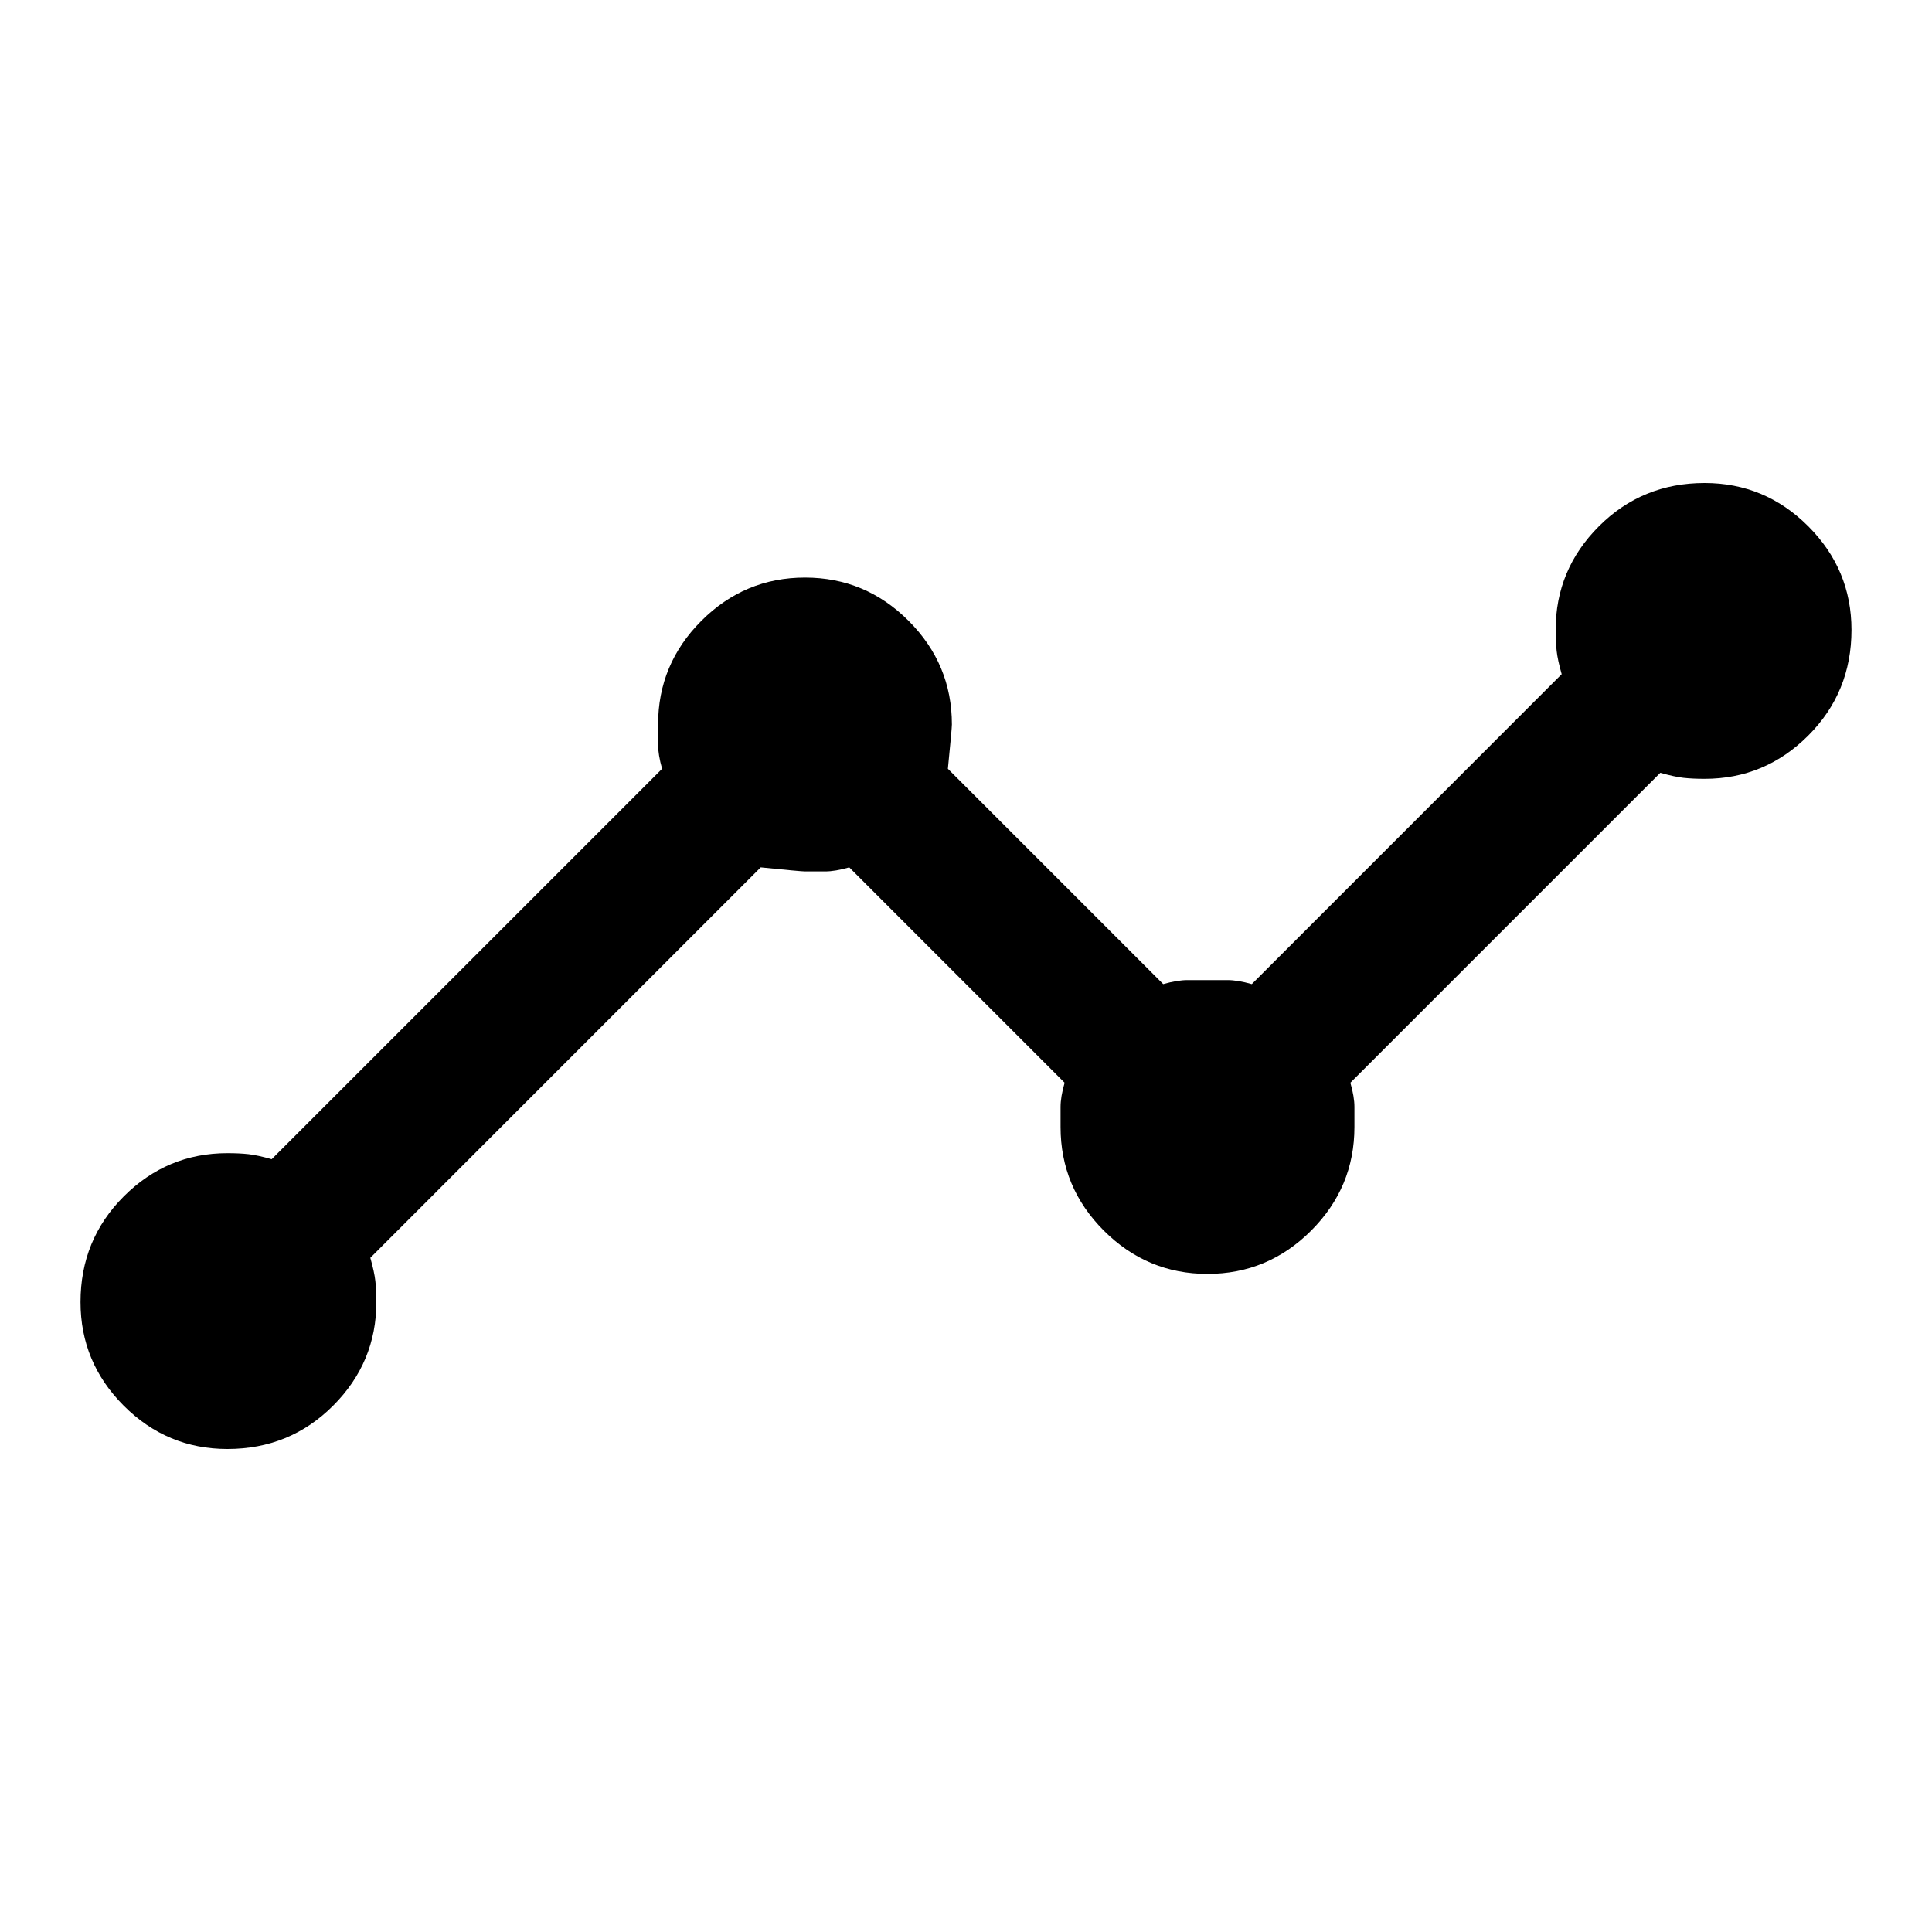
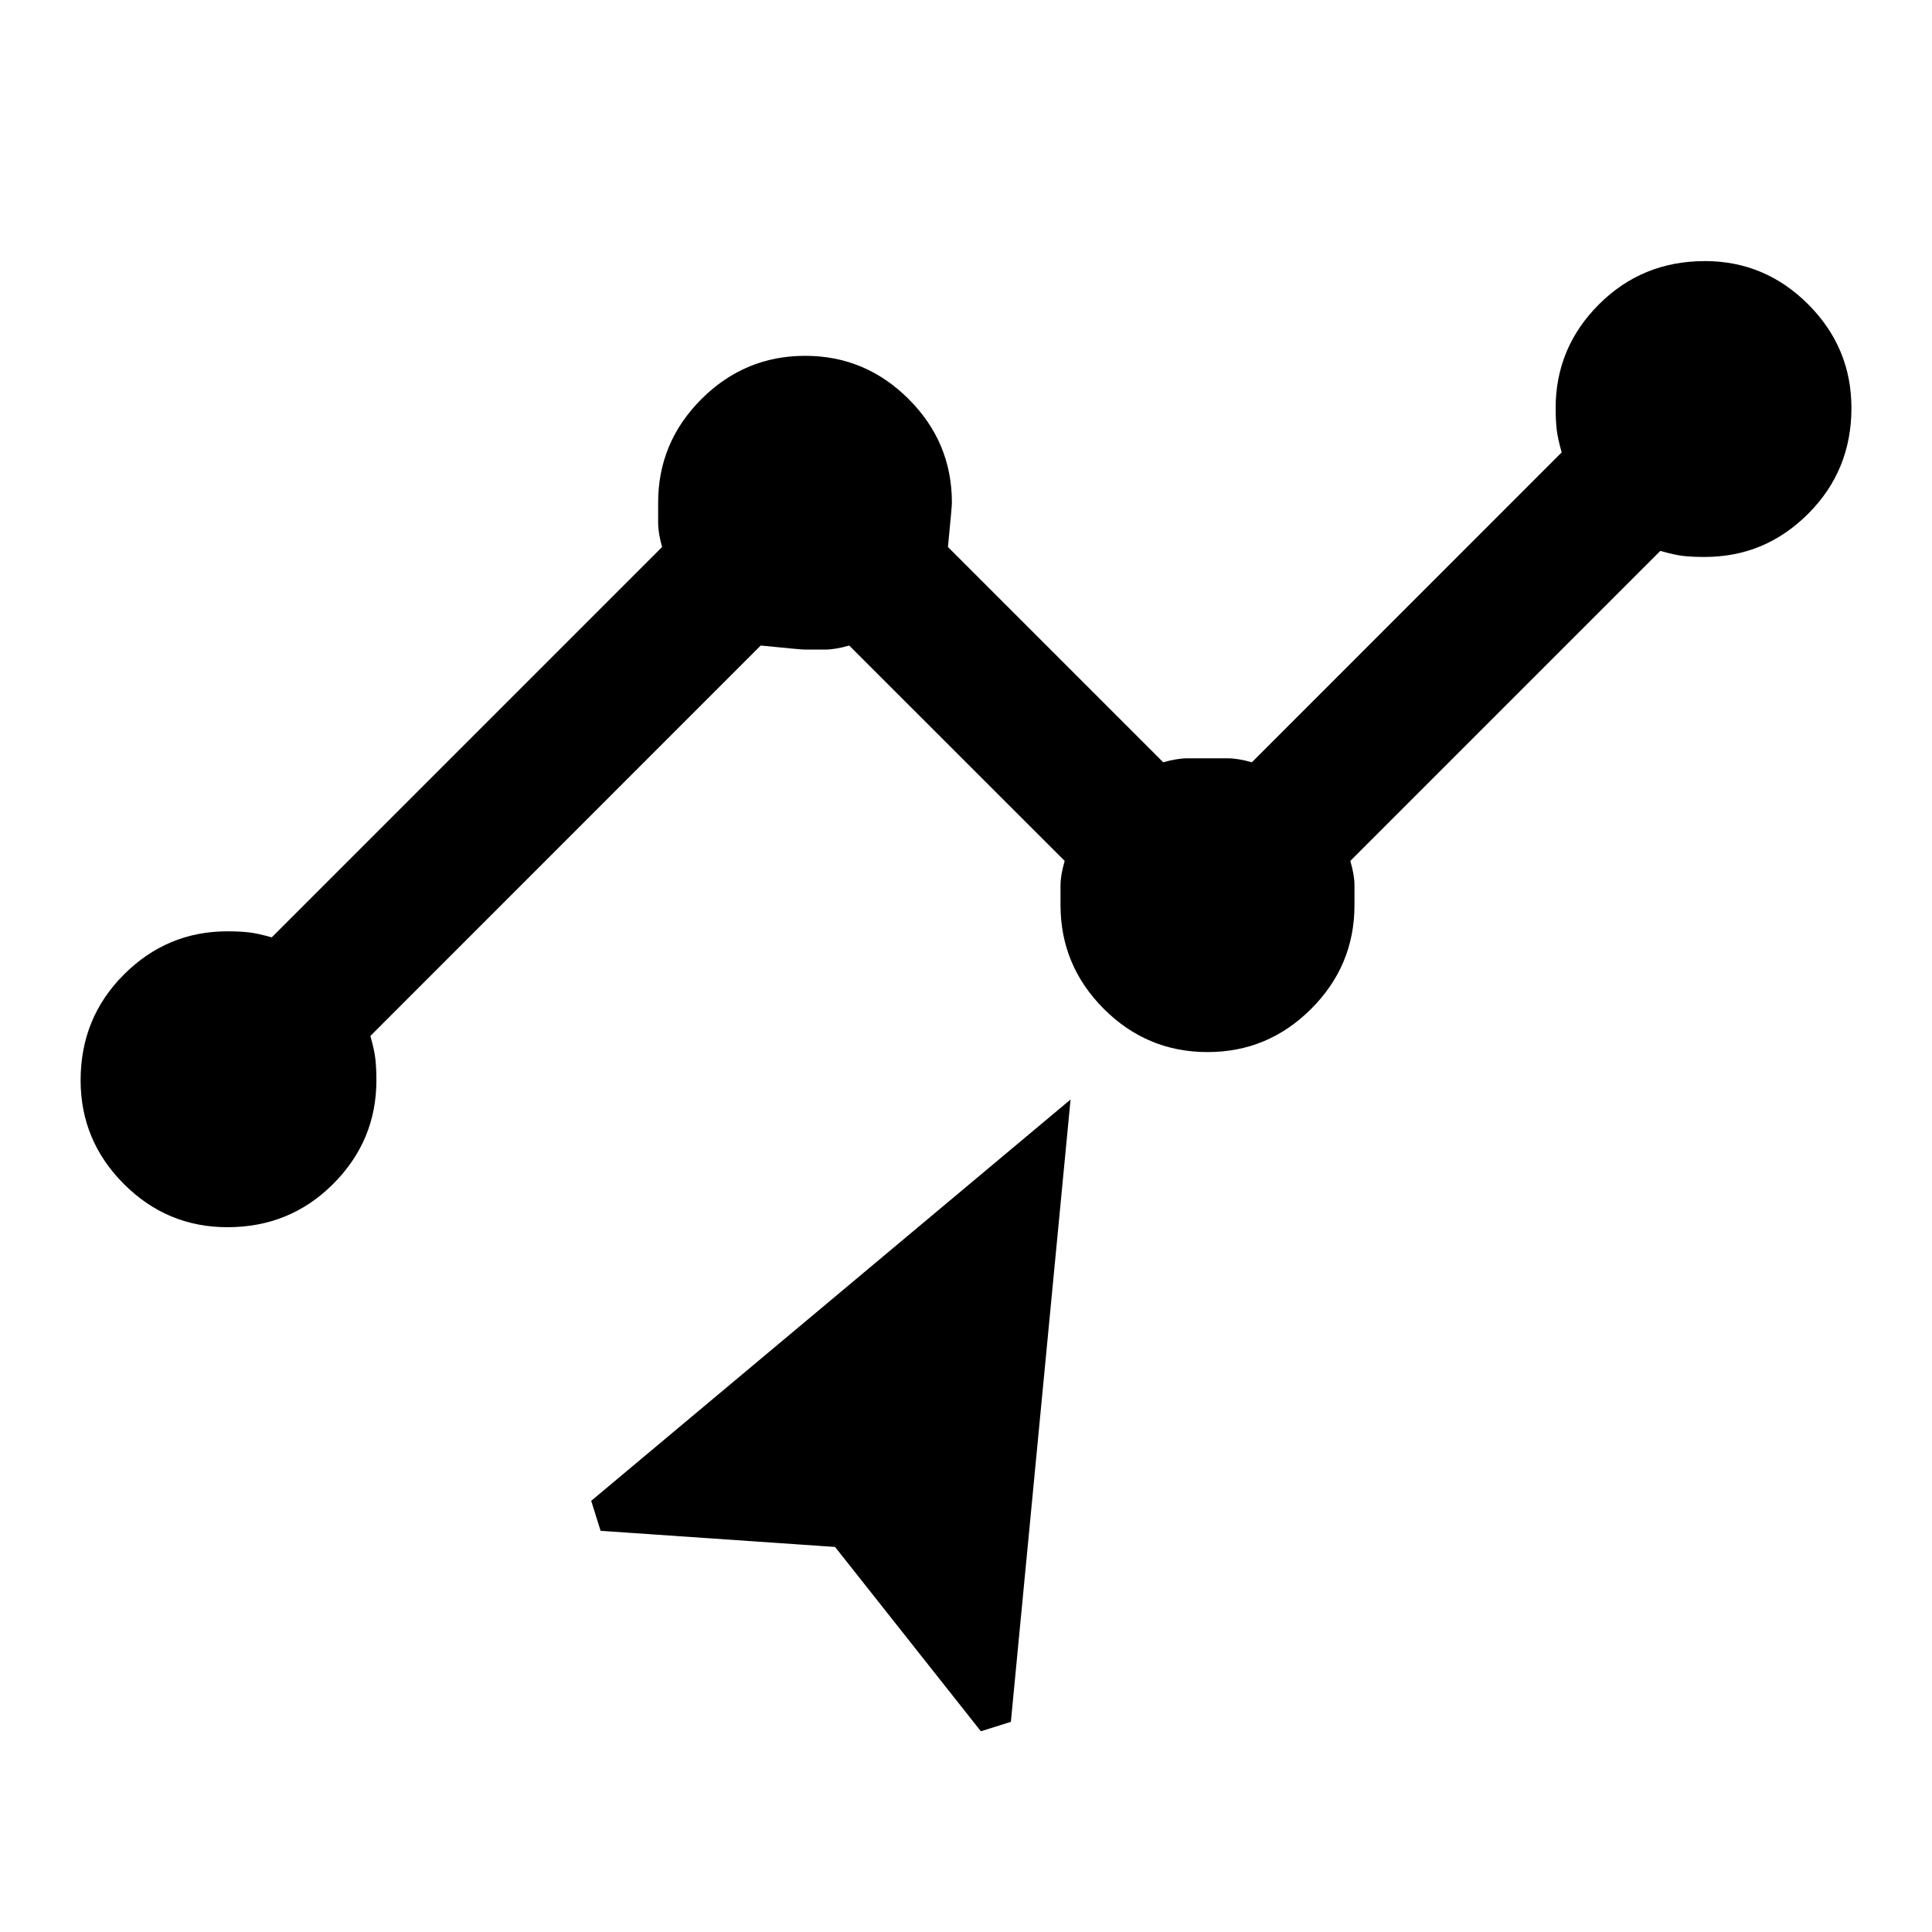
- <svg xmlns="http://www.w3.org/2000/svg" height="40" width="40">
-   <path d="M4.708 30q-1.25 0-2.146-.896-.895-.896-.895-2.146 0-1.291.895-2.187.896-.896 2.146-.896.25 0 .438.021.187.021.479.104l8.083-8.083q-.083-.292-.083-.5V15q0-1.25.896-2.146.896-.896 2.146-.896t2.145.896q.896.896.896 2.146 0 .083-.083.917l4.458 4.458q.292-.083.5-.083h.834q.208 0 .5.083l6.416-6.417q-.083-.291-.104-.479-.021-.187-.021-.437 0-1.25.896-2.146Q34 10 35.292 10q1.25 0 2.146.896.895.896.895 2.146 0 1.291-.895 2.187-.896.896-2.146.896-.25 0-.438-.021-.187-.021-.479-.104l-6.417 6.417q.084.291.084.5v.416q0 1.25-.896 2.146-.896.896-2.146.896t-2.146-.896q-.896-.896-.896-2.146v-.416q0-.209.084-.5l-4.459-4.459q-.291.084-.5.084h-.416q-.084 0-.917-.084l-8.083 8.084q.083.291.104.479.021.187.021.437 0 1.25-.896 2.146Q6 30 4.708 30Z" />
+ <svg xmlns="http://www.w3.org/2000/svg" width="40" height="40" version="1.1">
+   <path d="m35.293 5.406c-0.861 0-1.592 0.299-2.189 0.896-0.597 0.597-0.896 1.313-0.896 2.147 0 0.167 0.007 0.313 0.021 0.438 0.014 0.125 0.048 0.285 0.104 0.479l-6.414 6.416c-0.195-0.055-0.361-0.082-0.5-0.082h-0.836c-0.139 0-0.305 0.027-0.5 0.082l-4.457-4.457c0.055-0.556 0.082-0.863 0.082-0.918 0-0.833-0.297-1.547-0.895-2.144-0.597-0.597-1.311-0.896-2.144-0.896-0.833 0-1.549 0.299-2.147 0.896-0.597 0.597-0.896 1.311-0.896 2.144v0.418c0 0.139 0.027 0.305 0.082 0.5l-8.082 8.082c-0.195-0.055-0.354-0.09-0.479-0.104-0.125-0.014-0.273-0.021-0.439-0.021-0.833 0-1.547 0.299-2.144 0.896-0.597 0.597-0.895 1.327-0.895 2.188-1e-7 0.833 0.298 1.549 0.895 2.147 0.597 0.597 1.311 0.895 2.144 0.895 0.861 0 1.592-0.297 2.189-0.895 0.597-0.597 0.896-1.313 0.896-2.147 0-0.167-0.007-0.313-0.021-0.438-0.014-0.125-0.048-0.285-0.104-0.479l8.082-8.084c0.555 0.056 0.862 0.084 0.918 0.084h0.414c0.139 0 0.306-0.028 0.5-0.084l4.461 4.459c-0.056 0.194-0.086 0.361-0.086 0.5v0.416c0 0.833 0.299 1.549 0.896 2.147 0.597 0.597 1.313 0.895 2.147 0.895s1.549-0.297 2.147-0.895c0.597-0.597 0.896-1.313 0.896-2.147v-0.416c0-0.139-0.03-0.306-0.086-0.5l6.418-6.418c0.195 0.055 0.354 0.091 0.479 0.105 0.125 0.014 0.273 0.02 0.439 0.02 0.833 0 1.547-0.297 2.144-0.895 0.597-0.597 0.895-1.327 0.895-2.188 0-0.833-0.298-1.549-0.895-2.147-0.597-0.597-1.311-0.896-2.144-0.896zm-13.127 17.357-9.926 8.31 0.195 0.621 4.854 0.334 3.019 3.816 0.621-0.195 1.236-12.887z" />
</svg>
